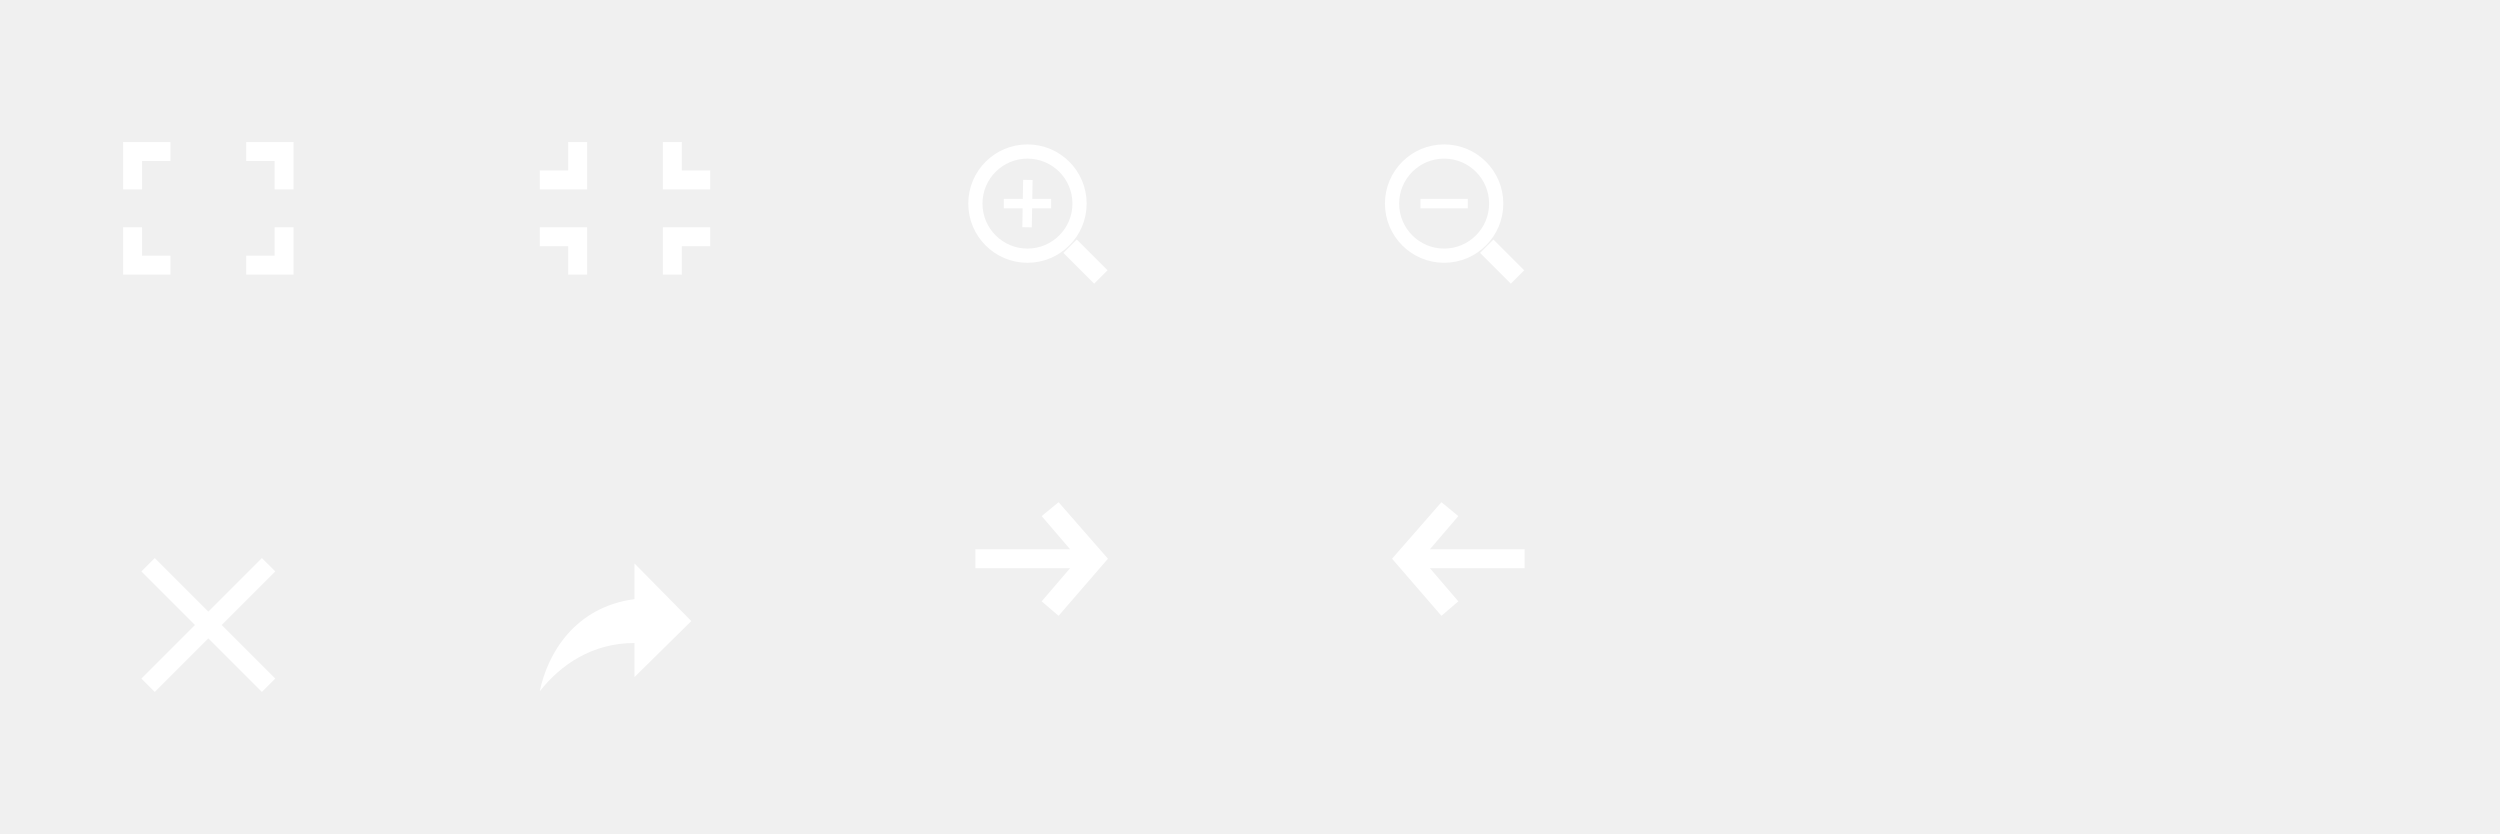
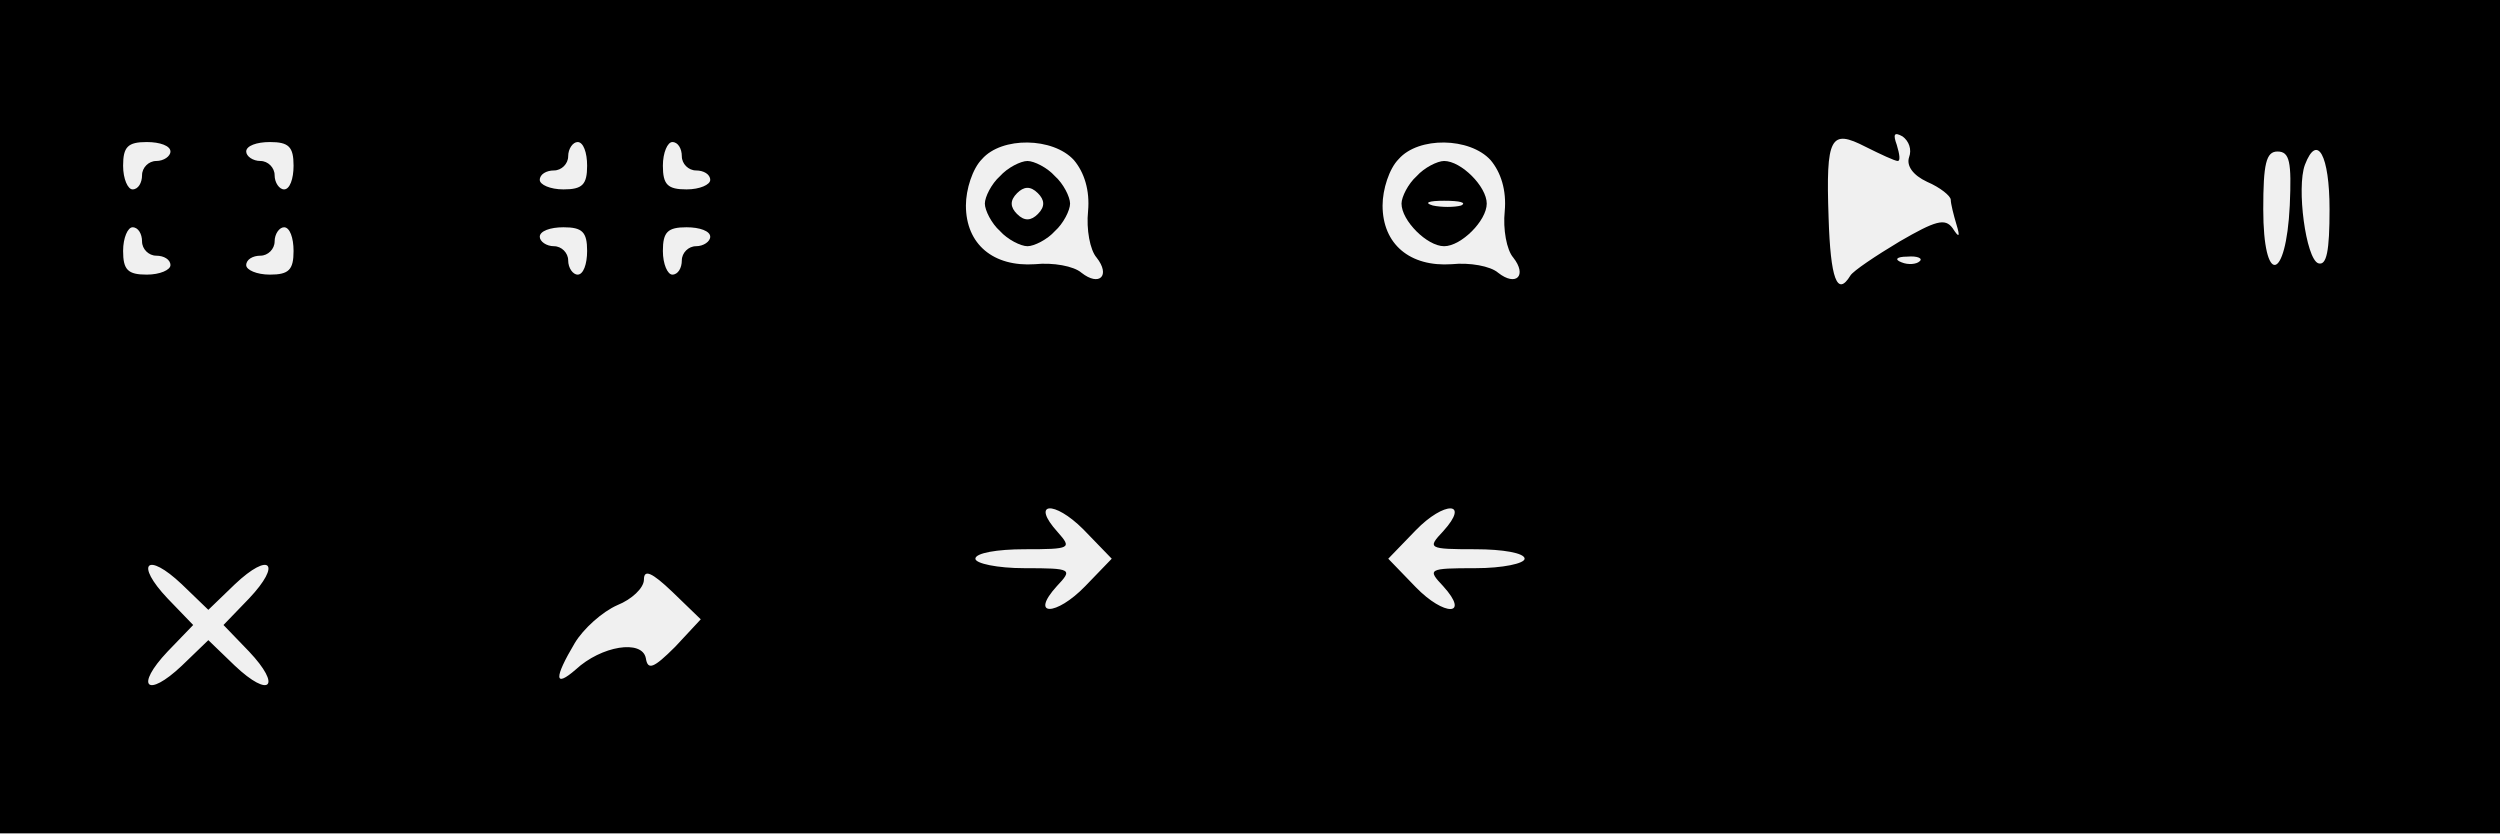
- <svg xmlns="http://www.w3.org/2000/svg" width="264" height="88" viewBox="0 0 264 88">
-   <g fill="none" fill-rule="evenodd">
-     <g>
-       <path d="M67.002 59.5v3.768c-6.307.84-9.184 5.75-10.002 9.732 2.22-2.83 5.564-5.098 10.002-5.098V71.5L73 65.585 67.002 59.5z" id="Shape" fill="#fff" />
-       <g fill="#fff">
-         <path d="M13 29v-5h2v3h3v2h-5zM13 15h5v2h-3v3h-2v-5zM31 15v5h-2v-3h-3v-2h5zM31 29h-5v-2h3v-3h2v5z" id="Shape" />
-       </g>
-       <g fill="#fff">
-         <path d="M62 24v5h-2v-3h-3v-2h5zM62 20h-5v-2h3v-3h2v5zM70 20v-5h2v3h3v2h-5zM70 24h5v2h-3v3h-2v-5z" />
-       </g>
-       <path d="M20.586 66l-5.656-5.656 1.414-1.414L22 64.586l5.656-5.656 1.414 1.414L23.414 66l5.656 5.656-1.414 1.414L22 67.414l-5.656 5.656-1.414-1.414L20.586 66z" fill="#fff" />
-       <path d="M111.785 65.03L110 63.5l3-3.5h-10v-2h10l-3-3.5 1.785-1.468L117 59l-5.215 6.03z" fill="#fff" />
-       <path d="M152.215 65.03L154 63.5l-3-3.5h10v-2h-10l3-3.5-1.785-1.468L147 59l5.215 6.03z" fill="#fff" />
-       <g>
-         <path id="Rectangle-11" fill="#fff" d="M160.957 28.543l-3.25-3.25-1.413 1.414 3.25 3.25z" />
-         <path d="M152.5 27c3.038 0 5.5-2.462 5.5-5.5s-2.462-5.5-5.5-5.5-5.5 2.462-5.5 5.5 2.462 5.5 5.5 5.5z" id="Oval-1" stroke="#fff" stroke-width="1.5" />
-         <path fill="#fff" d="M150 21h5v1h-5z" />
-       </g>
-       <g>
-         <path d="M116.957 28.543l-1.414 1.414-3.25-3.25 1.414-1.414 3.25 3.25z" fill="#fff" />
-         <path d="M108.5 27c3.038 0 5.5-2.462 5.5-5.5s-2.462-5.5-5.5-5.5-5.5 2.462-5.5 5.5 2.462 5.5 5.5 5.5z" stroke="#fff" stroke-width="1.5" />
-         <path fill="#fff" d="M106 21h5v1h-5z" />
-         <path fill="#fff" d="M109.043 19.008l-.085 5-1-.017.085-5z" />
-       </g>
-     </g>
+ <svg xmlns="http://www.w3.org/2000/svg" version="1.0" width="264pt" height="88pt" viewBox="0 0 264 88" preserveAspectRatio="xMidYMid meet">
+   <g transform="translate(0,88) scale(0.1,-0.1)" fill="#000000" stroke="none">
+     <path d="M0 440 l0 -440 1320 0 1320 0 0 440 0 440 -1320 0 -1320 0 0 -440z m2004 270 c3 0 2 7 -1 17 -4 11 -3 14 6 9 7 -5 10 -14 7 -22 -3 -9 4 -19 19 -26 14 -6 25 -15 25 -19 0 -4 3 -16 6 -26 4 -13 3 -15 -4 -4 -8 11 -18 8 -56 -14 -25 -15 -49 -31 -52 -36 -14 -23 -21 -3 -23 61 -3 86 2 94 39 75 16 -8 31 -15 34 -15z m-1824 10 c0 -5 -7 -10 -15 -10 -8 0 -15 -7 -15 -15 0 -8 -4 -15 -10 -15 -5 0 -10 11 -10 25 0 20 5 25 25 25 14 0 25 -4 25 -10z m130 -15 c0 -14 -4 -25 -10 -25 -5 0 -10 7 -10 15 0 8 -7 15 -15 15 -8 0 -15 5 -15 10 0 6 11 10 25 10 20 0 25 -5 25 -25z m310 0 c0 -20 -5 -25 -25 -25 -14 0 -25 5 -25 10 0 6 7 10 15 10 8 0 15 7 15 15 0 8 5 15 10 15 6 0 10 -11 10 -25z m100 10 c0 -8 7 -15 15 -15 8 0 15 -4 15 -10 0 -5 -11 -10 -25 -10 -20 0 -25 5 -25 25 0 14 5 25 10 25 6 0 10 -7 10 -15z m414 -4 c11 -13 17 -32 15 -54 -2 -19 2 -41 9 -49 15 -19 3 -31 -16 -16 -8 7 -30 11 -49 9 -44 -3 -73 21 -73 62 0 17 7 39 17 49 21 24 75 23 97 -1z m440 0 c11 -13 17 -32 15 -54 -2 -19 2 -41 9 -49 15 -19 3 -31 -16 -16 -8 7 -30 11 -49 9 -44 -3 -73 21 -73 62 0 17 7 39 17 49 21 24 75 23 97 -1z m844 -48 c-4 -81 -28 -85 -28 -4 0 48 3 61 15 61 13 0 15 -11 13 -57z m42 -4 c0 -44 -3 -60 -12 -57 -13 5 -23 80 -14 104 13 34 26 10 26 -47z m-2310 -34 c0 -8 7 -15 15 -15 8 0 15 -4 15 -10 0 -5 -11 -10 -25 -10 -20 0 -25 5 -25 25 0 14 5 25 10 25 6 0 10 -7 10 -15z m160 -10 c0 -20 -5 -25 -25 -25 -14 0 -25 5 -25 10 0 6 7 10 15 10 8 0 15 7 15 15 0 8 5 15 10 15 6 0 10 -11 10 -25z m310 0 c0 -14 -4 -25 -10 -25 -5 0 -10 7 -10 15 0 8 -7 15 -15 15 -8 0 -15 5 -15 10 0 6 11 10 25 10 20 0 25 -5 25 -25z m130 15 c0 -5 -7 -10 -15 -10 -8 0 -15 -7 -15 -15 0 -8 -4 -15 -10 -15 -5 0 -10 11 -10 25 0 20 5 25 25 25 14 0 25 -4 25 -10z m1277 -26 c-3 -3 -12 -4 -19 -1 -8 3 -5 6 6 6 11 1 17 -2 13 -5z m-881 -343 c-31 -32 -59 -32 -30 0 17 18 16 19 -34 19 -29 0 -52 5 -52 10 0 6 23 10 52 10 49 0 50 1 35 18 -29 32 -4 34 27 3 l30 -31 -28 -29z m378 58 c-17 -18 -16 -19 34 -19 29 0 52 -4 52 -10 0 -5 -23 -10 -52 -10 -50 0 -51 -1 -34 -19 29 -32 1 -32 -29 -1 l-29 30 29 30 c30 31 58 31 29 -1z m-1276 -56 c37 35 50 22 15 -15 l-27 -28 27 -28 c35 -37 22 -50 -15 -15 l-28 27 -28 -27 c-37 -35 -50 -22 -15 15 l27 28 -27 28 c-35 37 -22 50 15 15 l28 -27 28 27z m465 -66 c-23 -23 -29 -25 -31 -12 -4 20 -47 13 -74 -12 -23 -20 -23 -9 -1 28 9 15 29 33 45 40 15 6 28 18 28 27 0 11 8 8 30 -13 l30 -29 -27 -29z" />
+     <path d="M1056 694 c-9 -8 -16 -22 -16 -29 0 -7 7 -21 16 -29 8 -9 22 -16 29 -16 7 0 21 7 29 16 9 8 16 22 16 29 0 7 -7 21 -16 29 -8 9 -22 16 -29 16 -7 0 -21 -7 -29 -16z m40 -40 c-7 -7 -14 -8 -22 0 -7 7 -8 14 0 22 7 7 14 8 22 0 7 -7 8 -14 0 -22z" />
+     <path d="M1496 694 c-9 -8 -16 -22 -16 -29 0 -18 27 -45 45 -45 18 0 45 27 45 45 0 18 -27 45 -45 45 -7 0 -21 -7 -29 -16z m47 -31 c-7 -2 -21 -2 -30 0 -10 3 -4 5 12 5 17 0 24 -2 18 -5z" />
  </g>
</svg>
